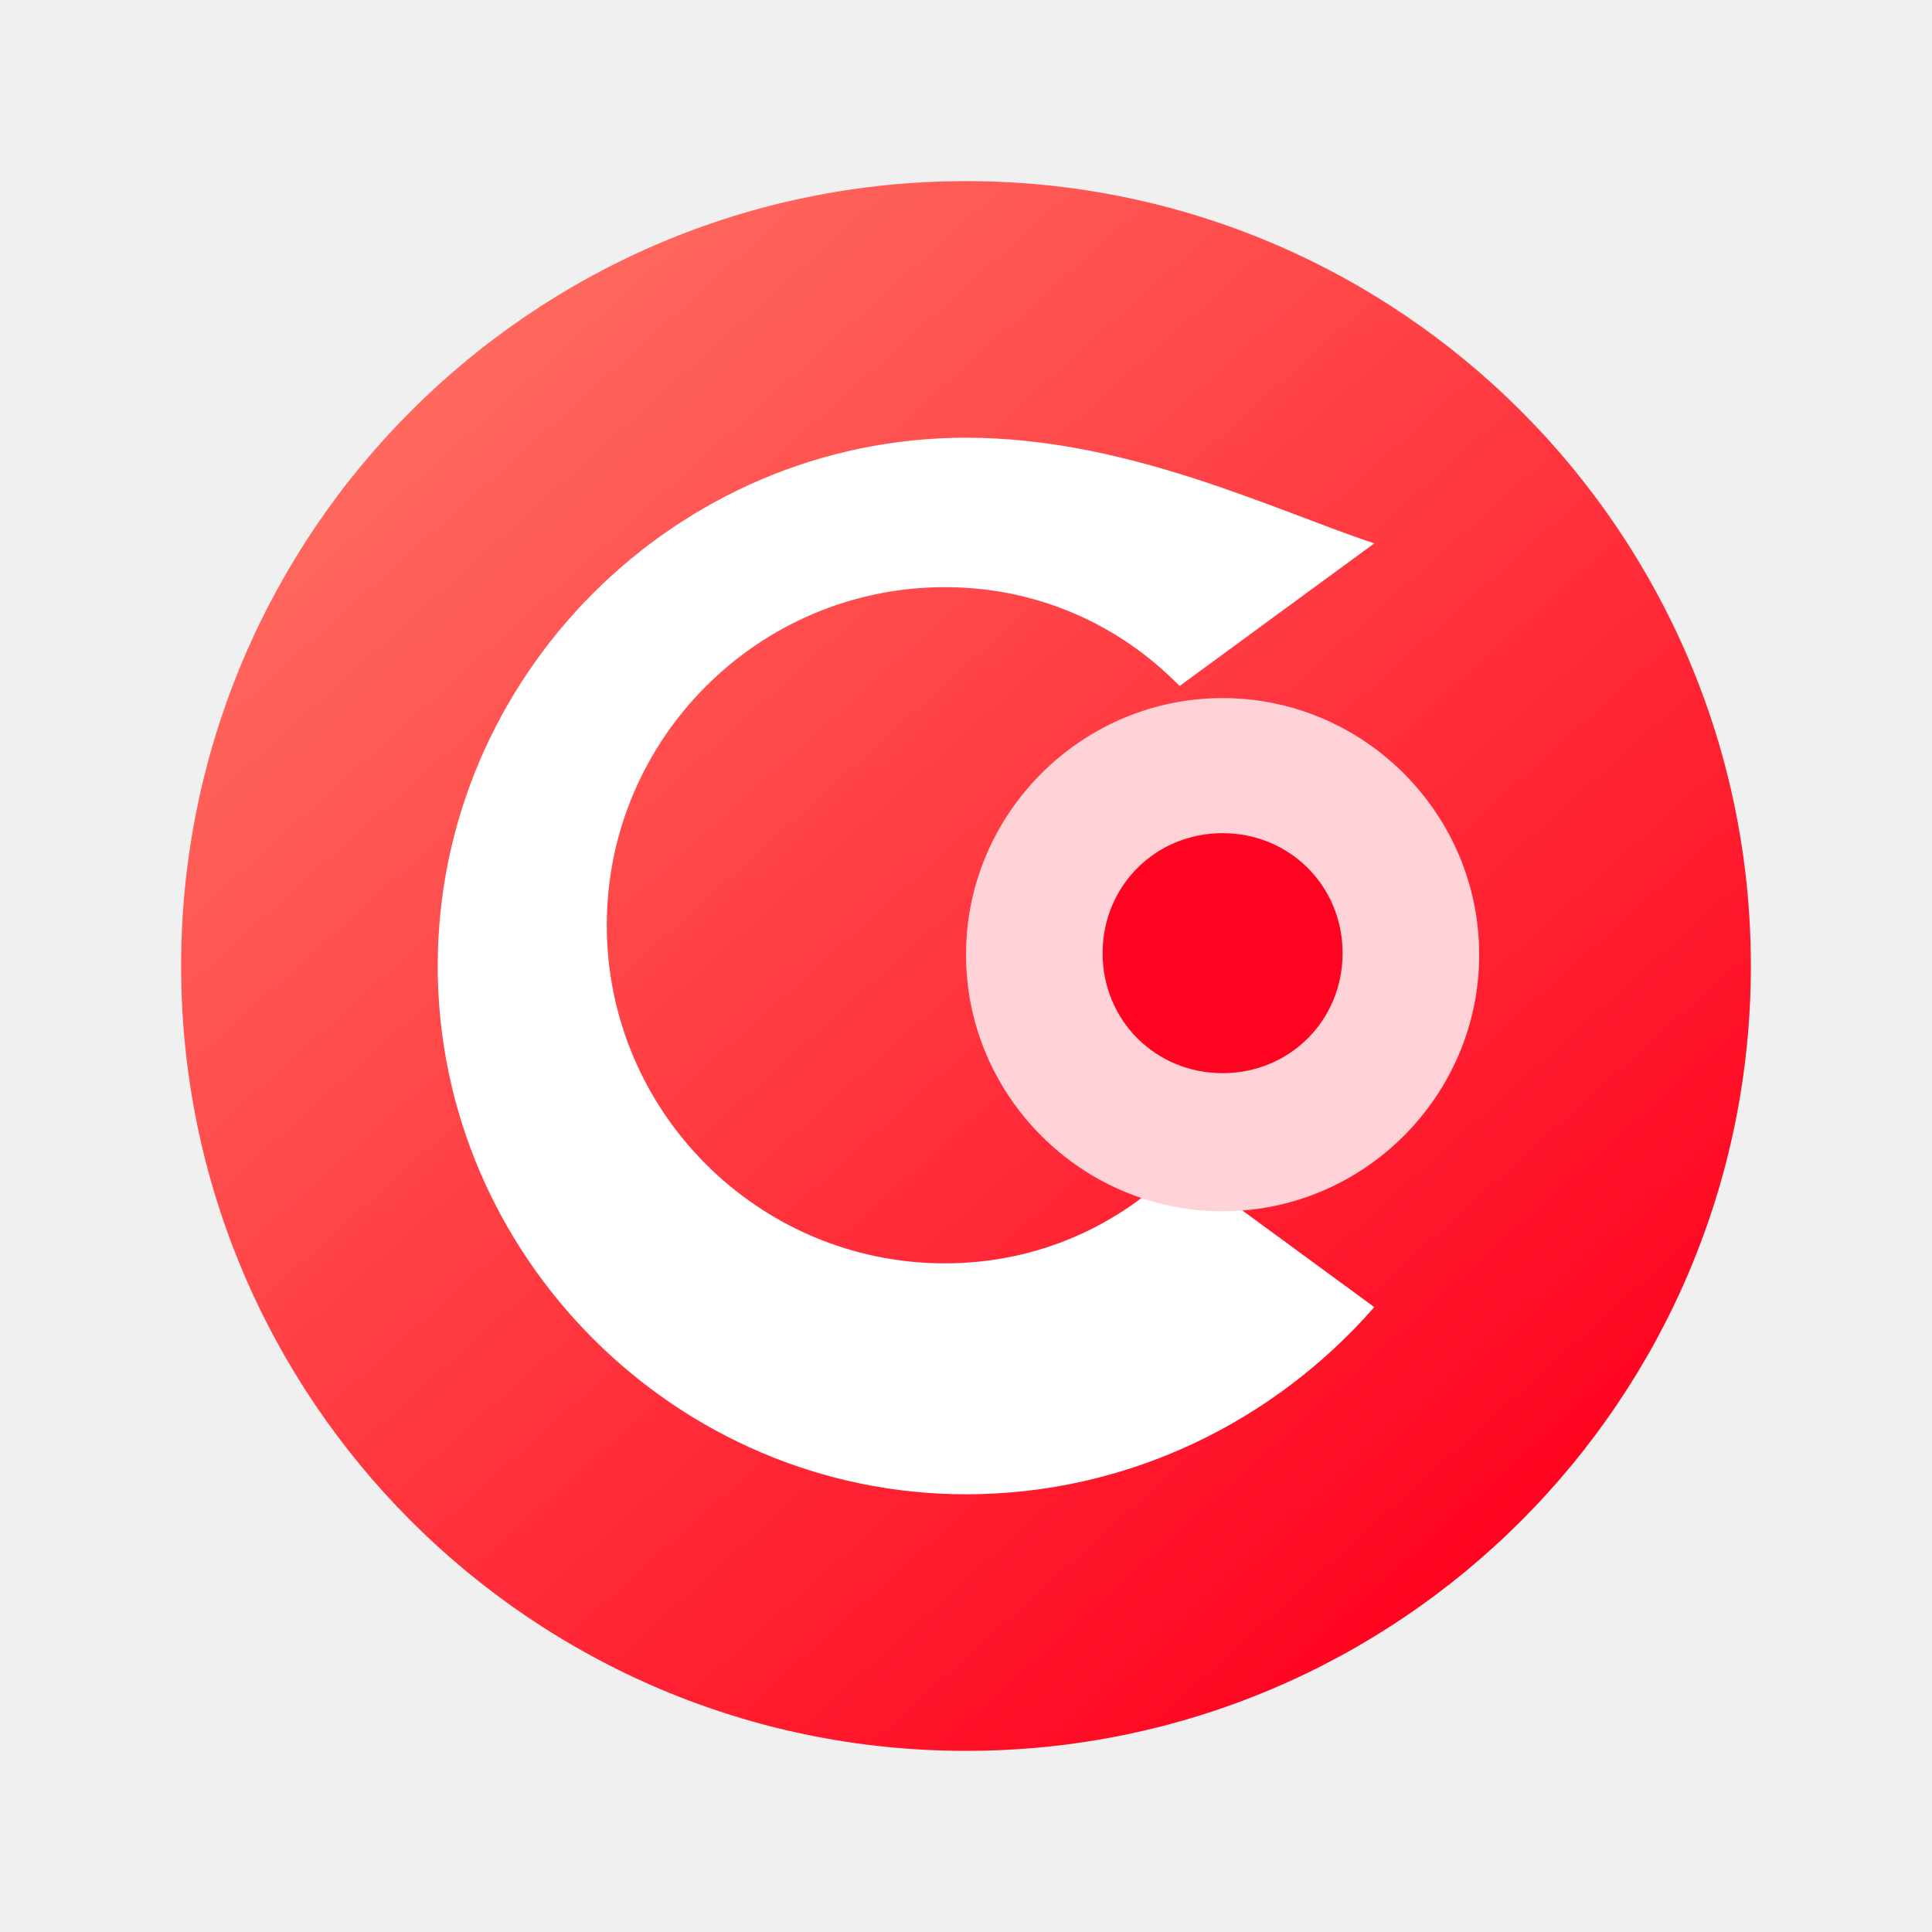
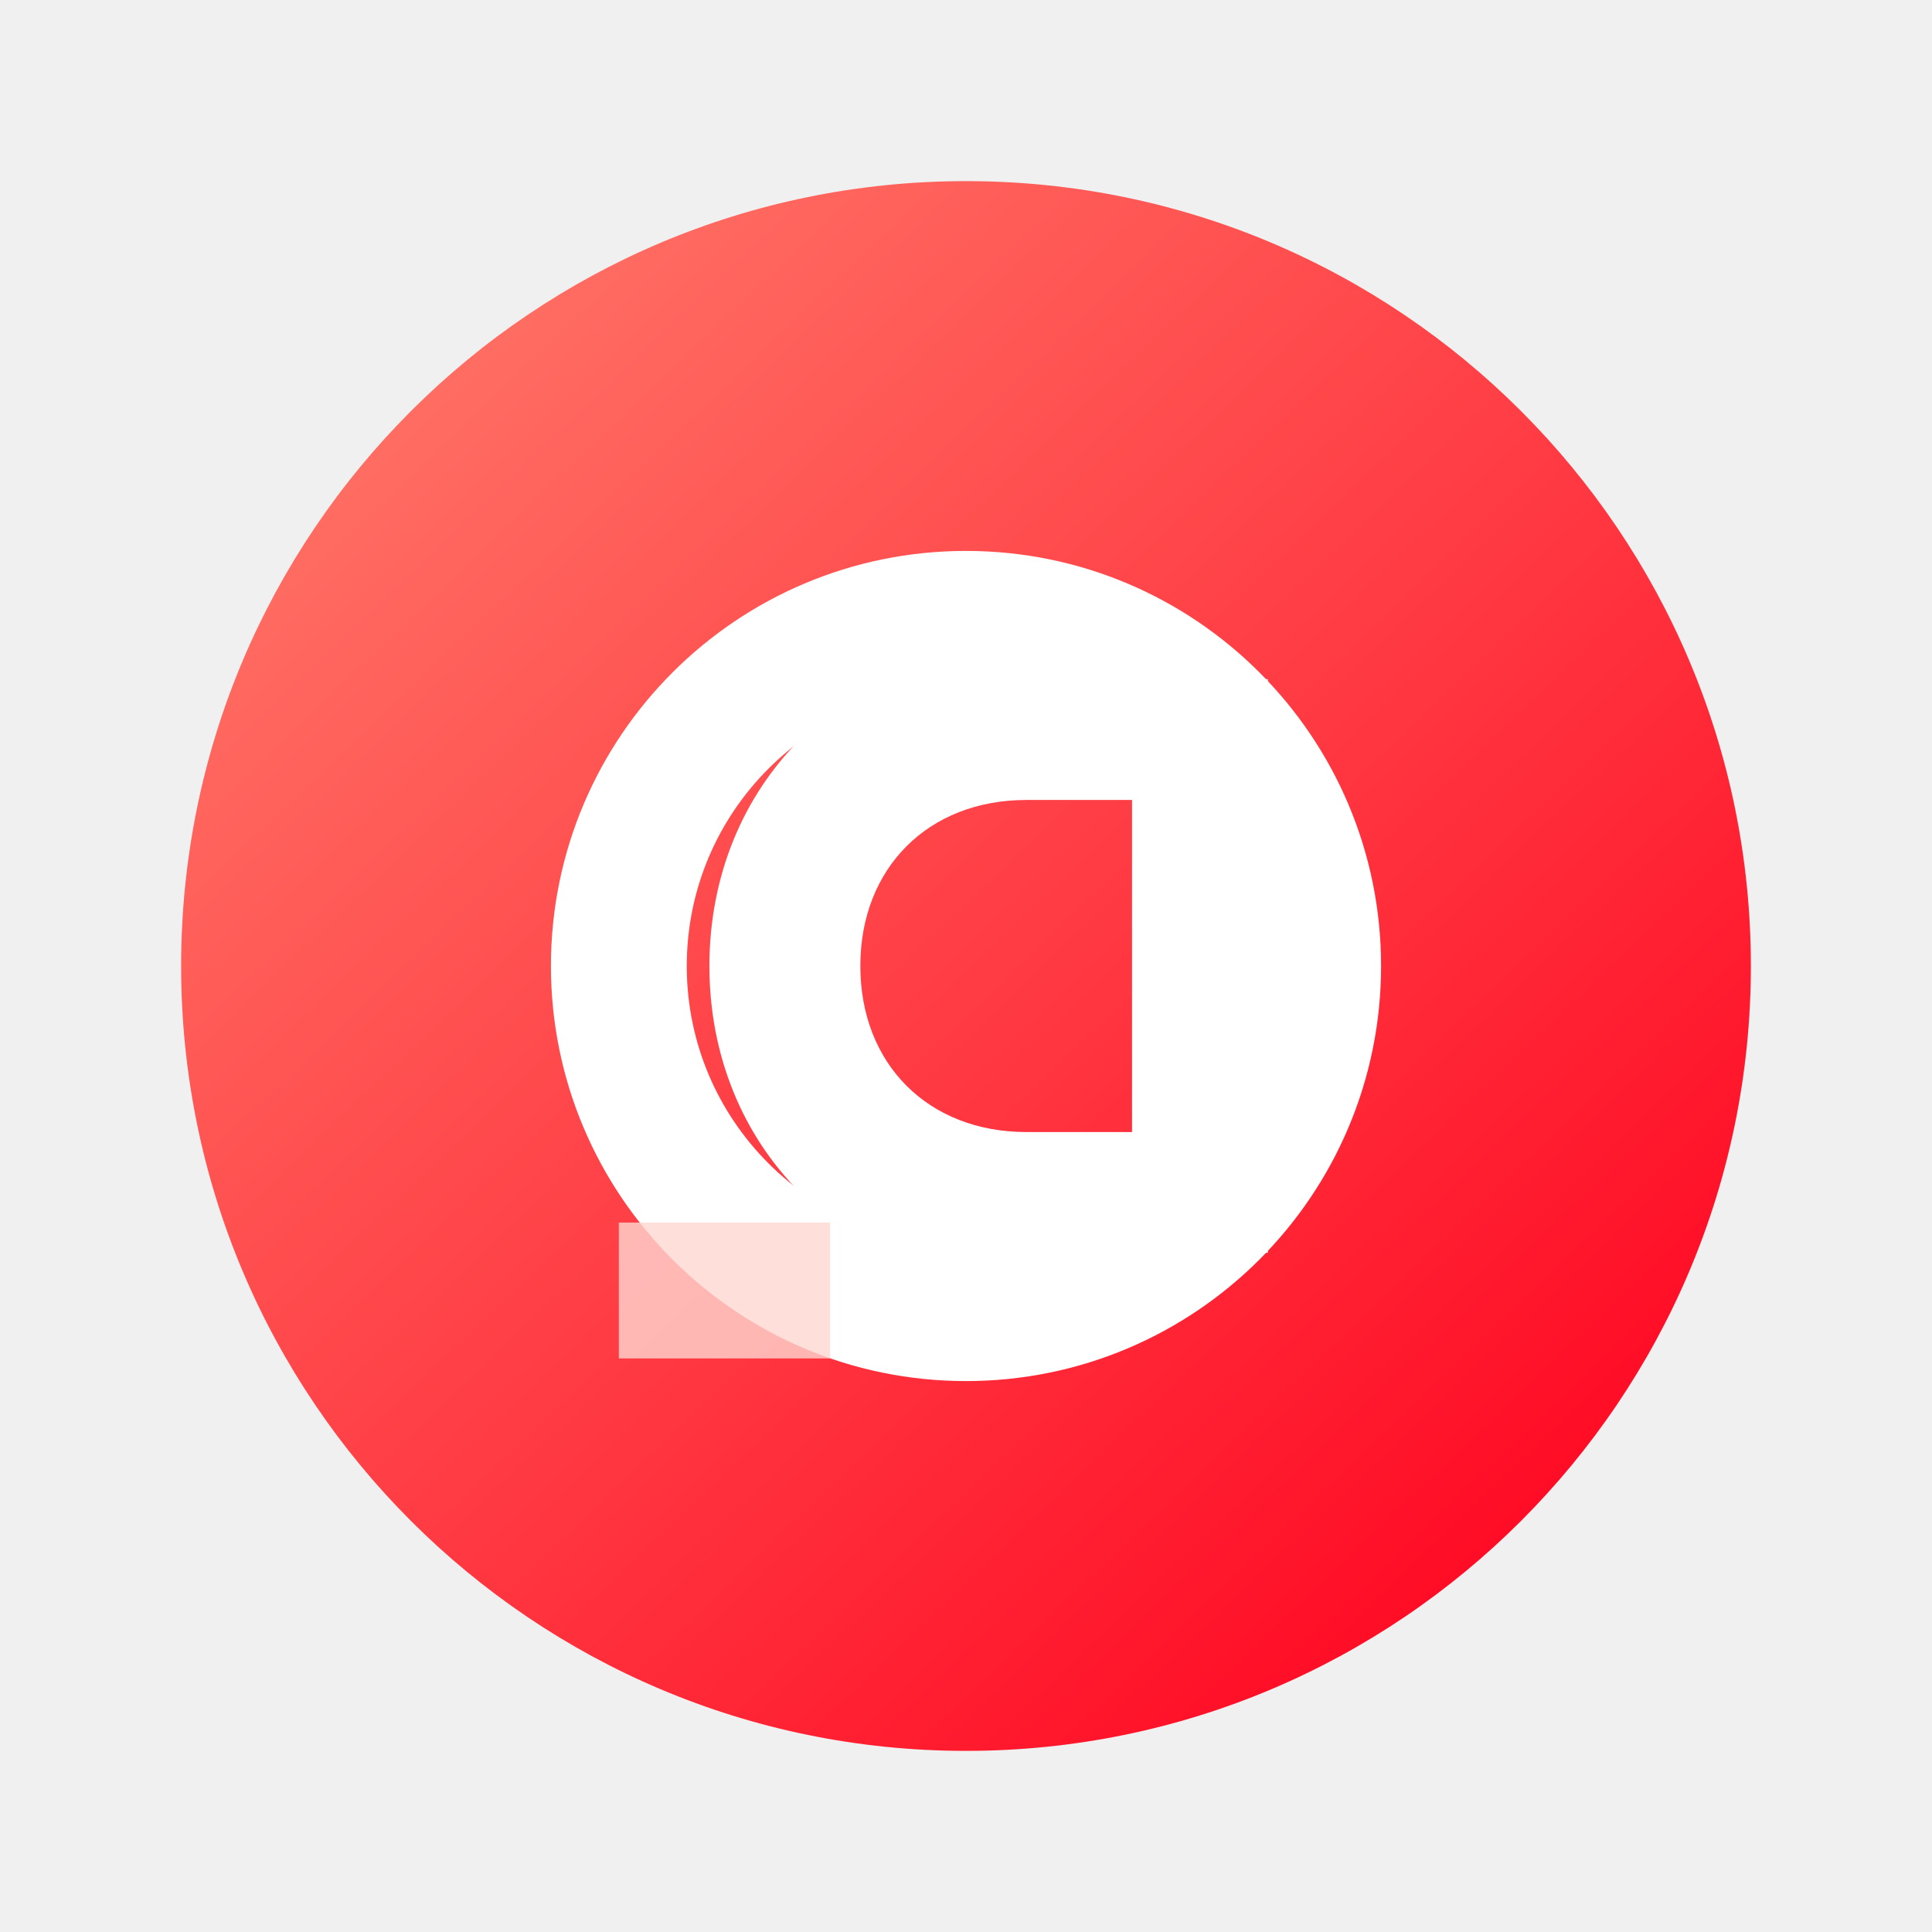
- <svg xmlns="http://www.w3.org/2000/svg" width="256" height="256" viewBox="0 0 256 256" fill="none">
+ <svg xmlns="http://www.w3.org/2000/svg" width="256" height="256" viewBox="0 0 256 256">
  <defs>
-     <linearGradient id="op-grad" x1="58" y1="46" x2="200" y2="204" gradientUnits="userSpaceOnUse">
-       <stop stop-color="#FF6A5F" />
+     <linearGradient id="op-grad" x1="34" y1="28" x2="214" y2="216" gradientUnits="userSpaceOnUse">
+       <stop stop-color="#FF7C6C" />
      <stop offset="1" stop-color="#FF0420" />
    </linearGradient>
  </defs>
  <circle cx="128" cy="128" r="104" fill="url(#op-grad)" />
-   <path d="M128 58C89.6 58 58 89.6 58 128s31.6 70 70 70c21.4 0 40.8-9.6 54.1-24.8l-25.8-18.9c-7.9 8.1-18.8 13.1-31.1 13.1-24.7 0-44.8-20.1-44.8-44.8s20.1-44.8 44.8-44.8c12.3 0 23.2 5 31.1 13.1l25.8-18.9C168.8 67.6 149.4 58 128 58Z" fill="white" />
-   <path d="M162 92.5C180.7 92.5 196 107.8 196 126.5S180.7 160.5 162 160.5C143.3 160.5 128 145.2 128 126.5S143.3 92.5 162 92.5Z" fill="#FFD2D8" />
-   <path d="M162 110.4C170.9 110.4 177.9 117.4 177.9 126.3C177.9 135.2 170.9 142.2 162 142.2C153.1 142.2 146.1 135.2 146.1 126.3C146.1 117.4 153.1 110.4 162 110.4Z" fill="#FF0420" />
+   <circle cx="128" cy="128" r="46" fill="none" stroke="white" stroke-width="18" />
+   <path d="M94 128c0-24 18-42 42-42h18v20h-18c-13 0-22 9-22 22s9 22 22 22h18v20h-18c-24 0-42-18-42-42Z" fill="white" />
+   <path d="M150 90h18v76h-18V90Z" fill="white" />
+   <path d="M82 162h28v18H82z" fill="#FFD7D1" opacity="0.8" />
</svg>
